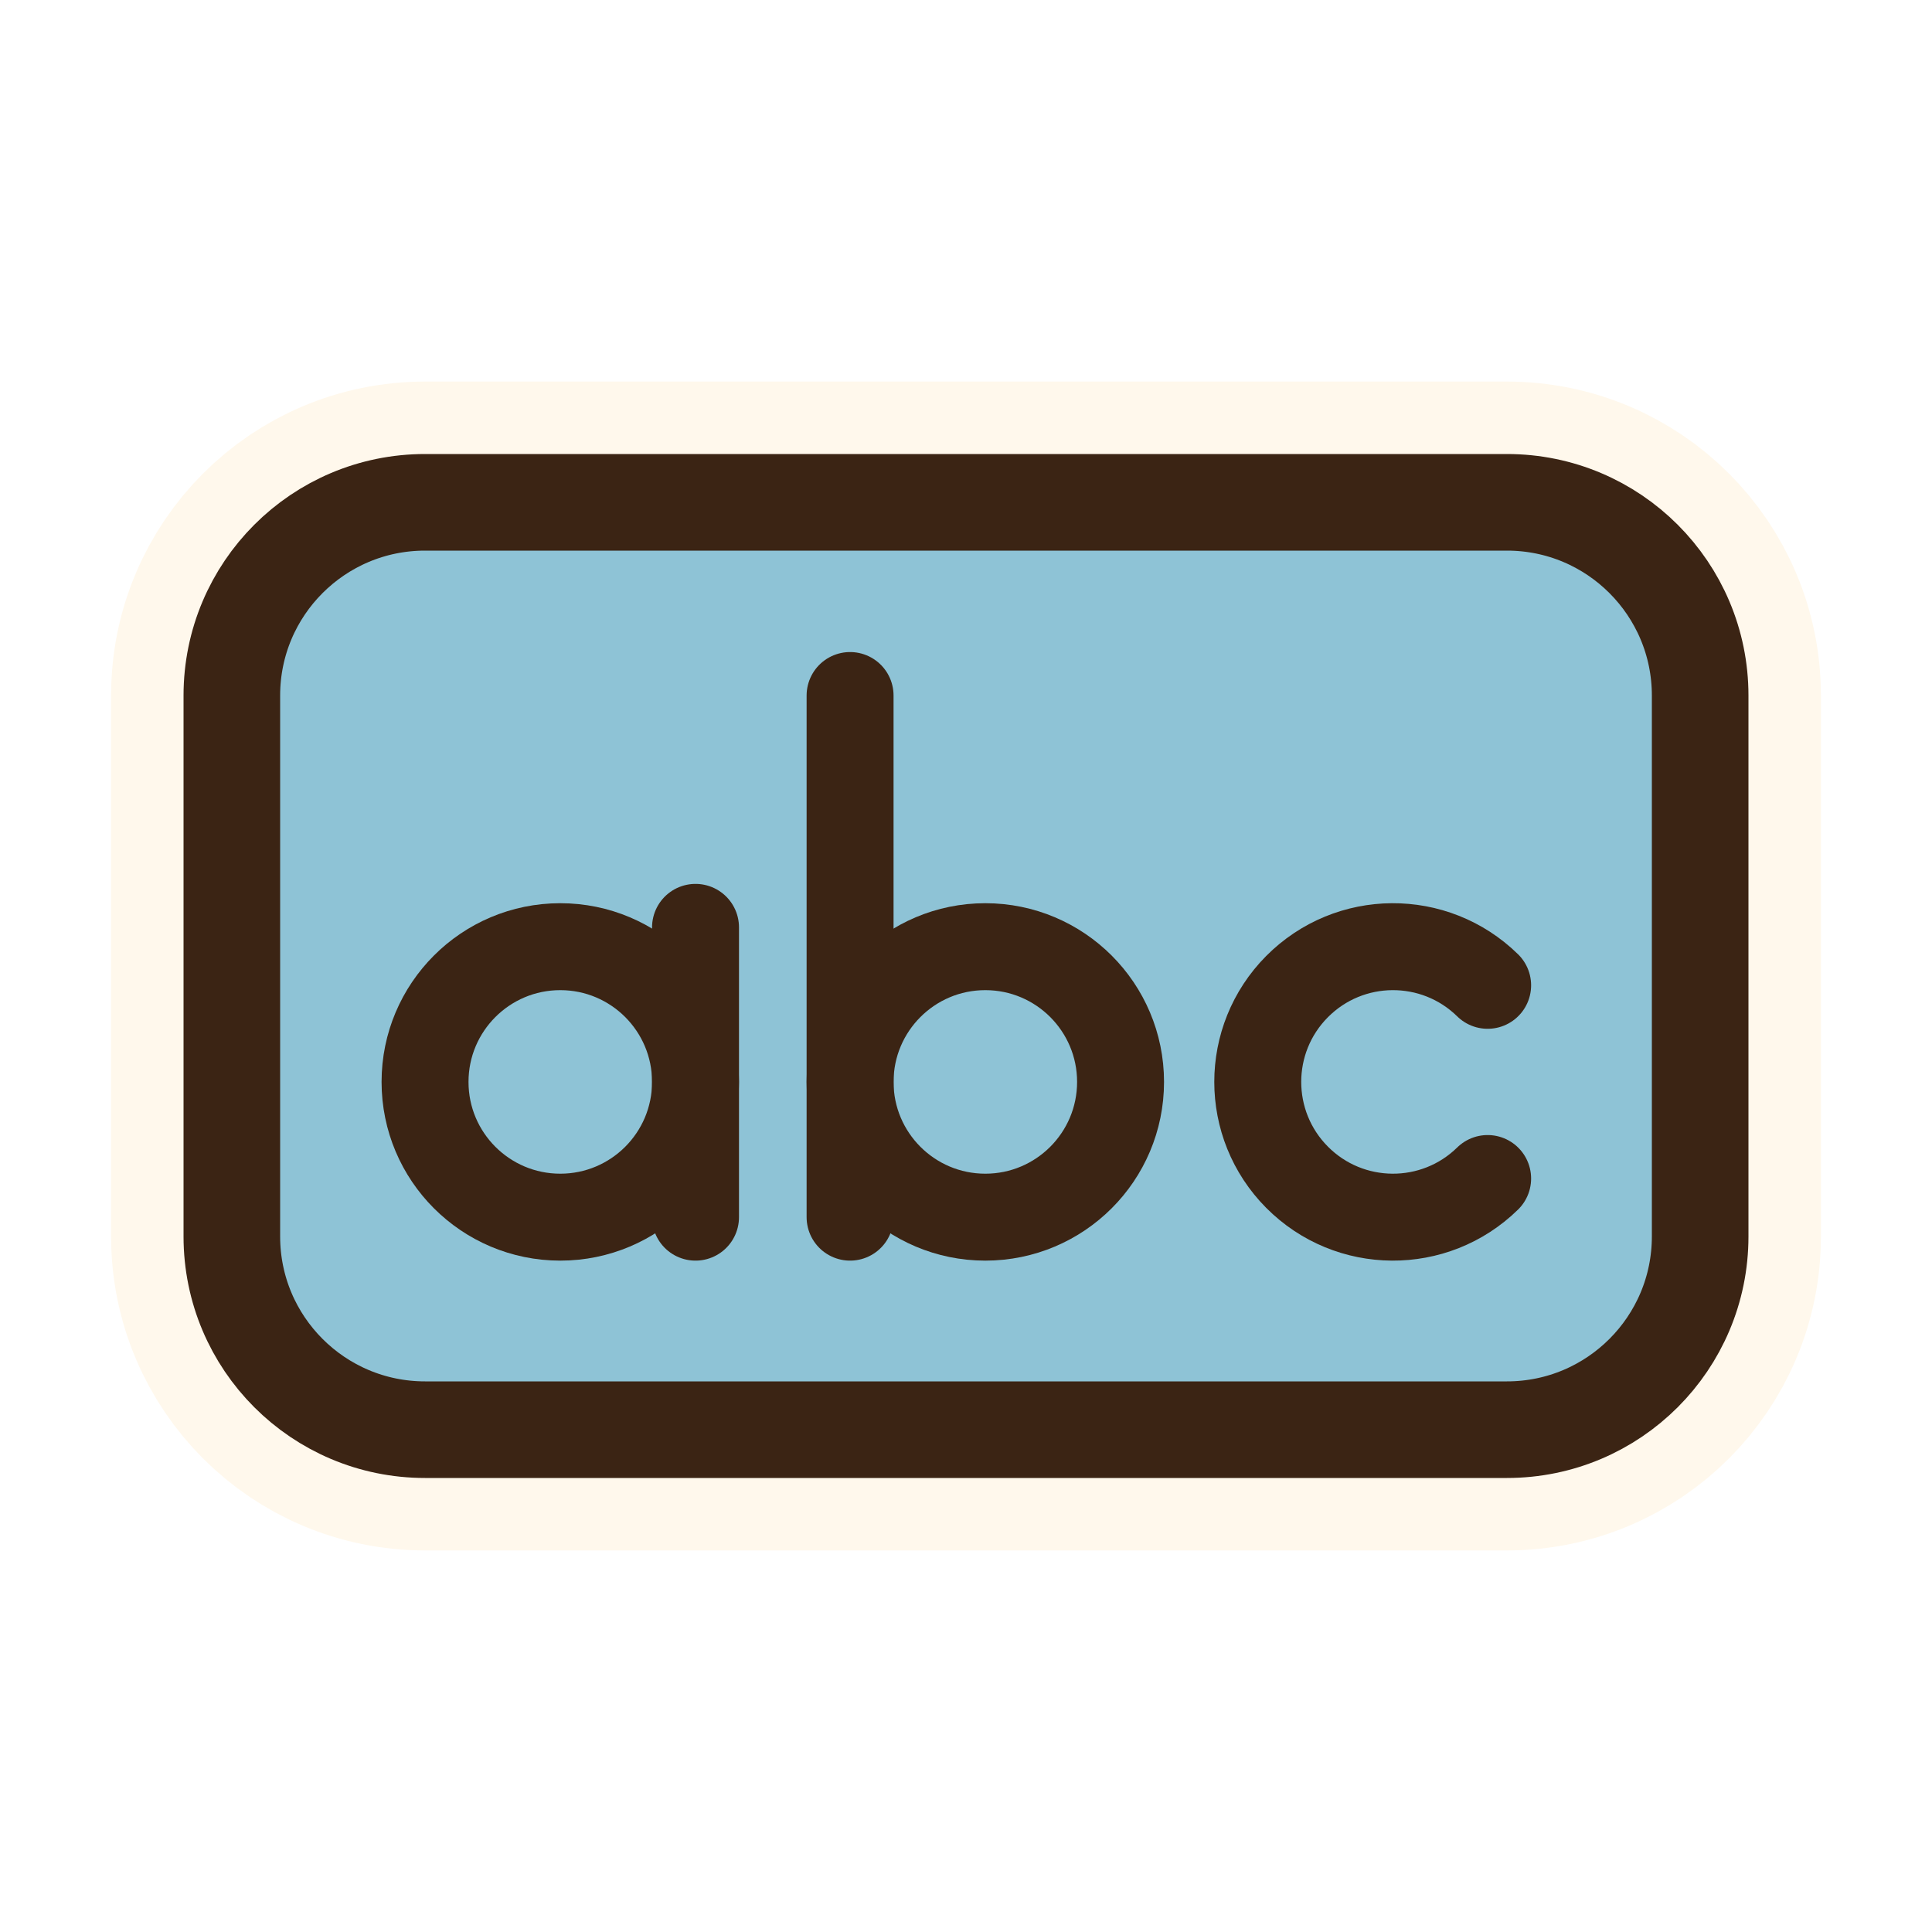
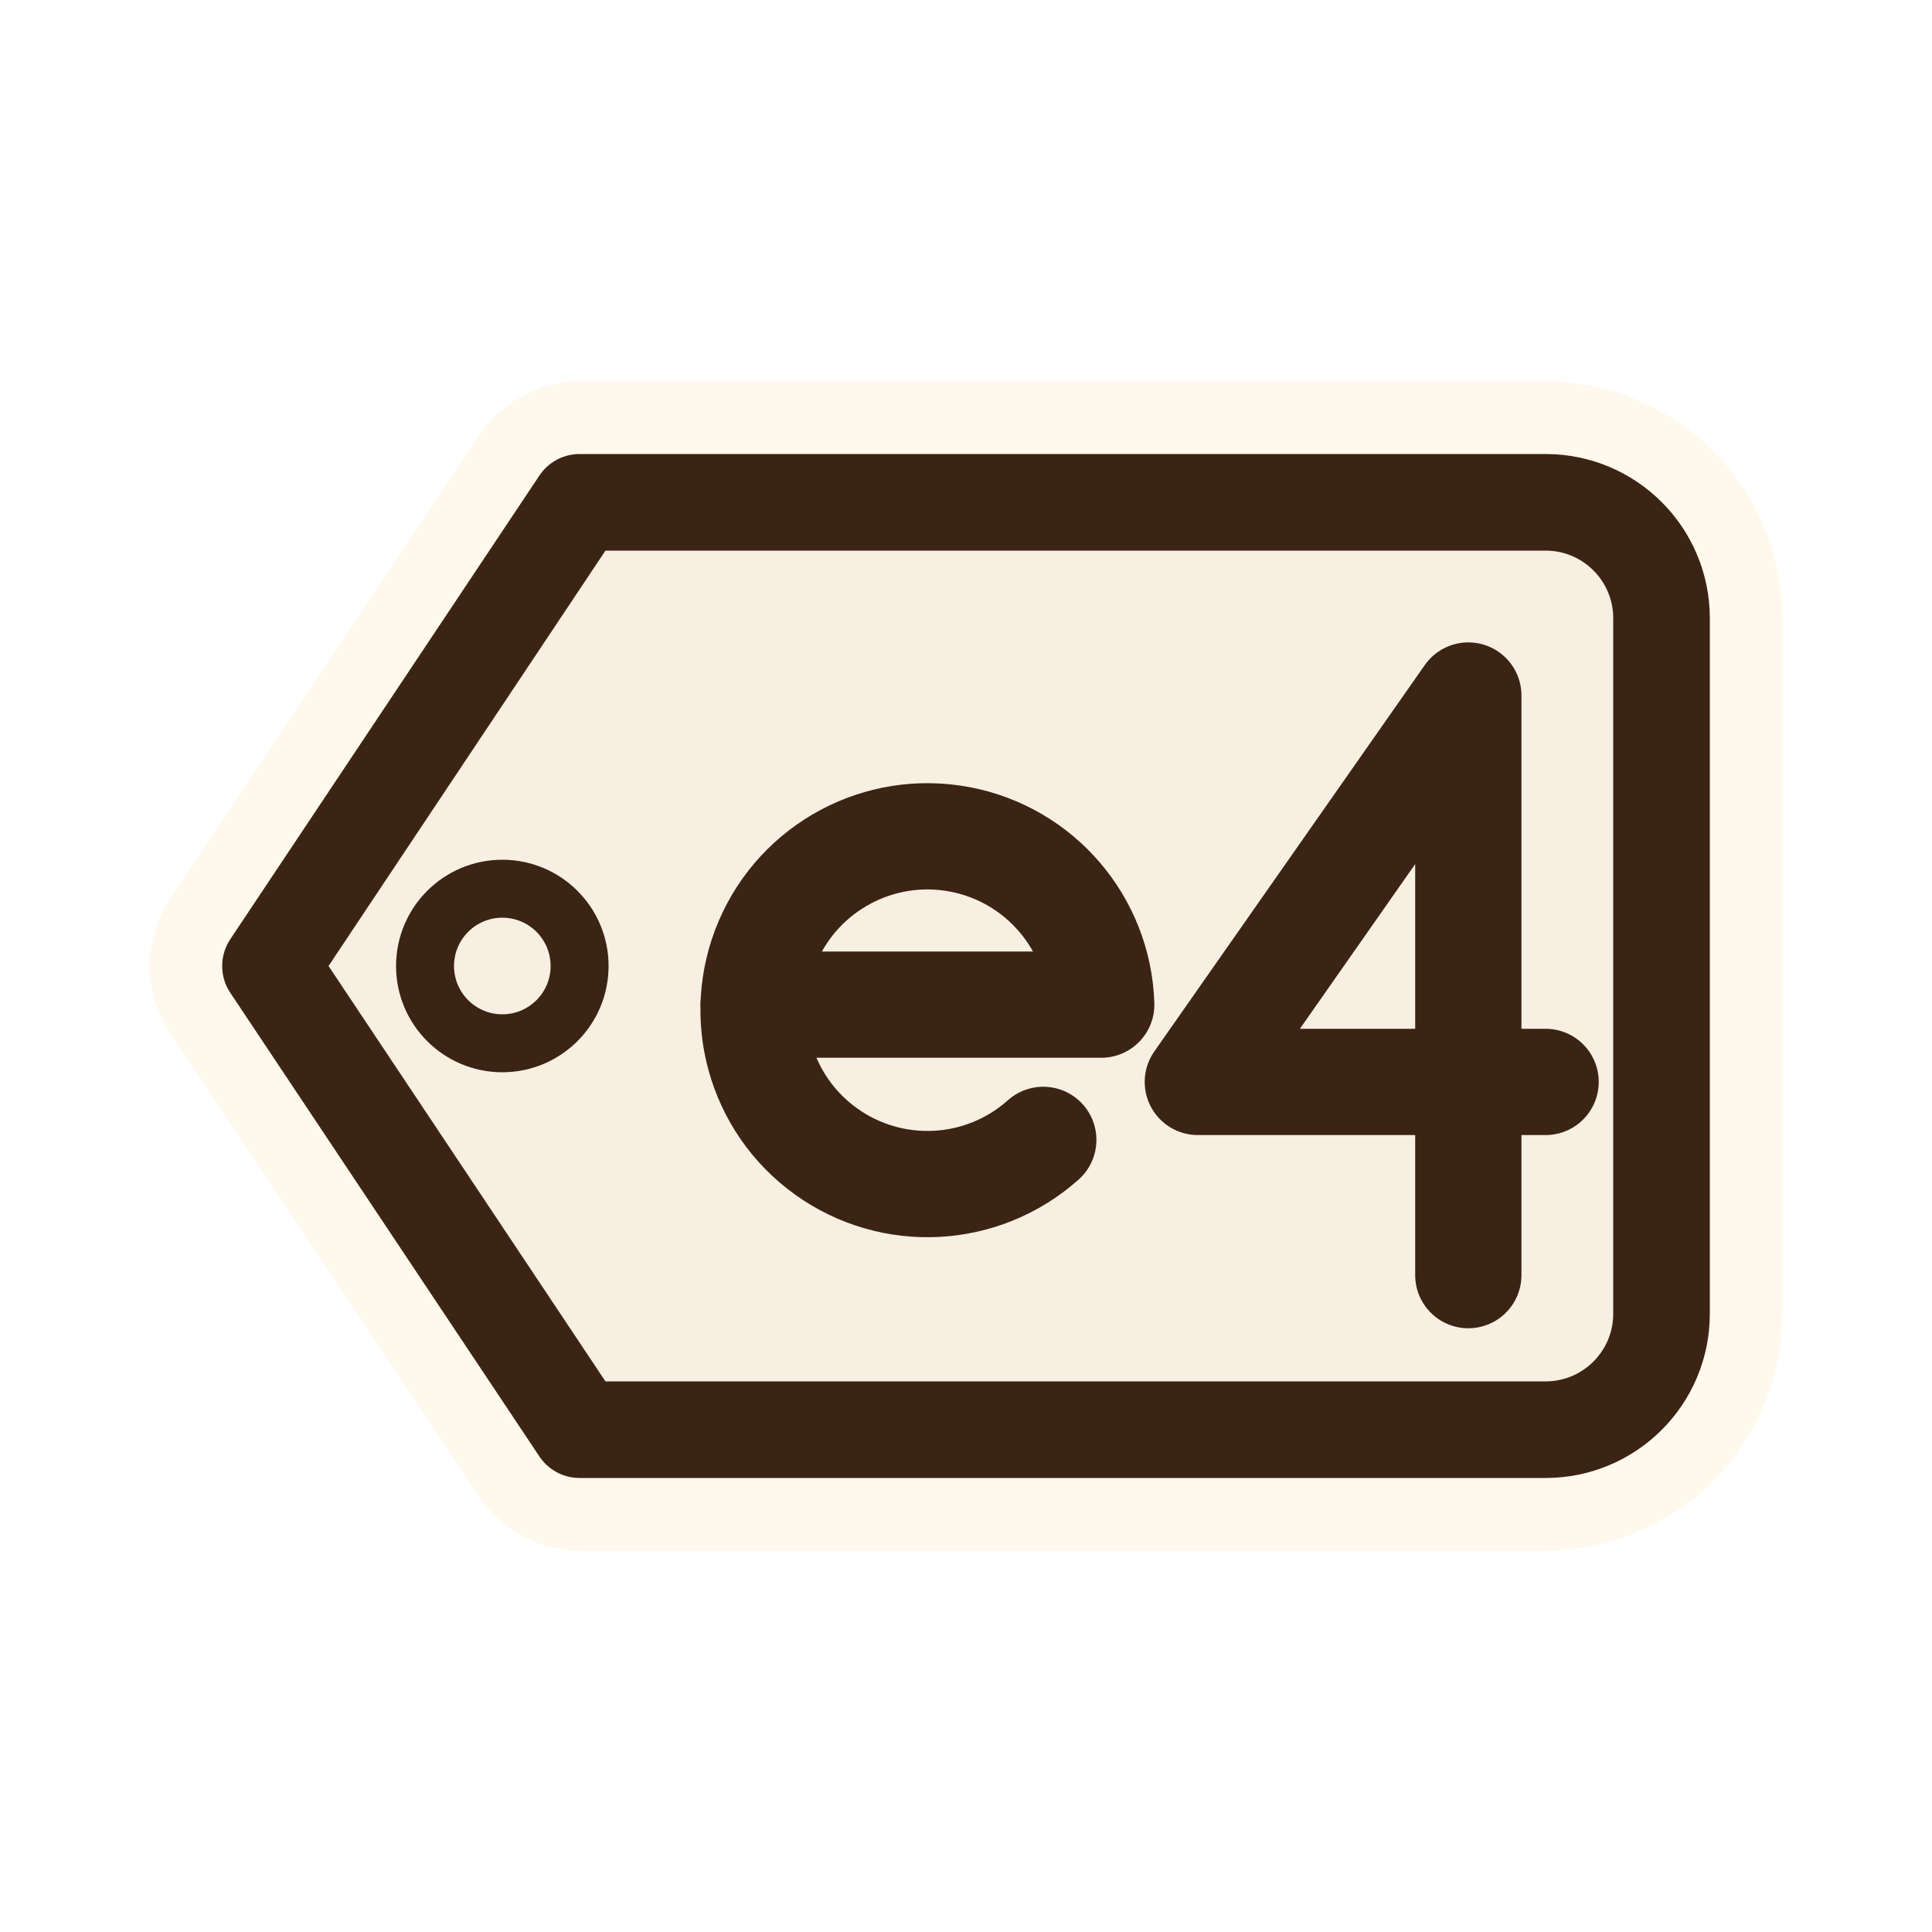
<svg xmlns="http://www.w3.org/2000/svg" viewBox="0 0 100 100" role="img" aria-labelledby="t">
  <g stroke-linejoin="round" stroke-linecap="round">
    <g fill="#fff8ec" stroke="#fff8ec" stroke-width="12.5">
-       <rect x="12" y="26" width="76" height="48" rx="10" fill="#fff8ec" />
-       <circle cx="29" cy="56" r="7" fill="none" stroke-width="12" />
-       <path d="M36 48V63" fill="none" stroke="#fff8ec" stroke-width="12" />
-       <path d="M44 36V63" fill="none" stroke="#fff8ec" stroke-width="12" />
-       <circle cx="51" cy="56" r="7" fill="none" stroke-width="12" />
-       <path d="M77 51A7 7 0 1 0 77 61" fill="none" stroke="#fff8ec" stroke-width="12" />
+       <path d="M30 26H80A6 6 0 0 1 86 32V68A6 6 0 0 1 80 74H30L14 50Z" fill="#fff8ec" />
+       <circle cx="26" cy="50" r="4" fill="none" stroke-width="10.5" />
+       <path d="M39 52H57A9 9 0 1 0 54 59" fill="none" stroke="#fff8ec" stroke-width="13" />
+       <path d="M76 66V36L62 56H80" fill="none" stroke="#fff8ec" stroke-width="13" />
    </g>
    <g stroke="#3b2414" stroke-width="5">
-       <rect x="12" y="26" width="76" height="48" rx="10" fill="#8ec3d6" />
-       <circle cx="29" cy="56" r="7" fill="none" stroke-width="4.5" />
-       <path d="M36 48V63" fill="none" stroke="#3b2414" stroke-width="4.5" />
-       <path d="M44 36V63" fill="none" stroke="#3b2414" stroke-width="4.5" />
-       <circle cx="51" cy="56" r="7" fill="none" stroke-width="4.5" />
-       <path d="M77 51A7 7 0 1 0 77 61" fill="none" stroke="#3b2414" stroke-width="4.5" />
+       <path d="M30 26H80A6 6 0 0 1 86 32V68A6 6 0 0 1 80 74H30L14 50Z" fill="#f6efe2" />
+       <circle cx="26" cy="50" r="4" fill="none" stroke-width="3" />
+       <path d="M39 52H57A9 9 0 1 0 54 59" fill="none" stroke="#3b2414" stroke-width="5.5" />
+       <path d="M76 66V36L62 56H80" fill="none" stroke="#3b2414" stroke-width="5.5" />
    </g>
  </g>
</svg>
